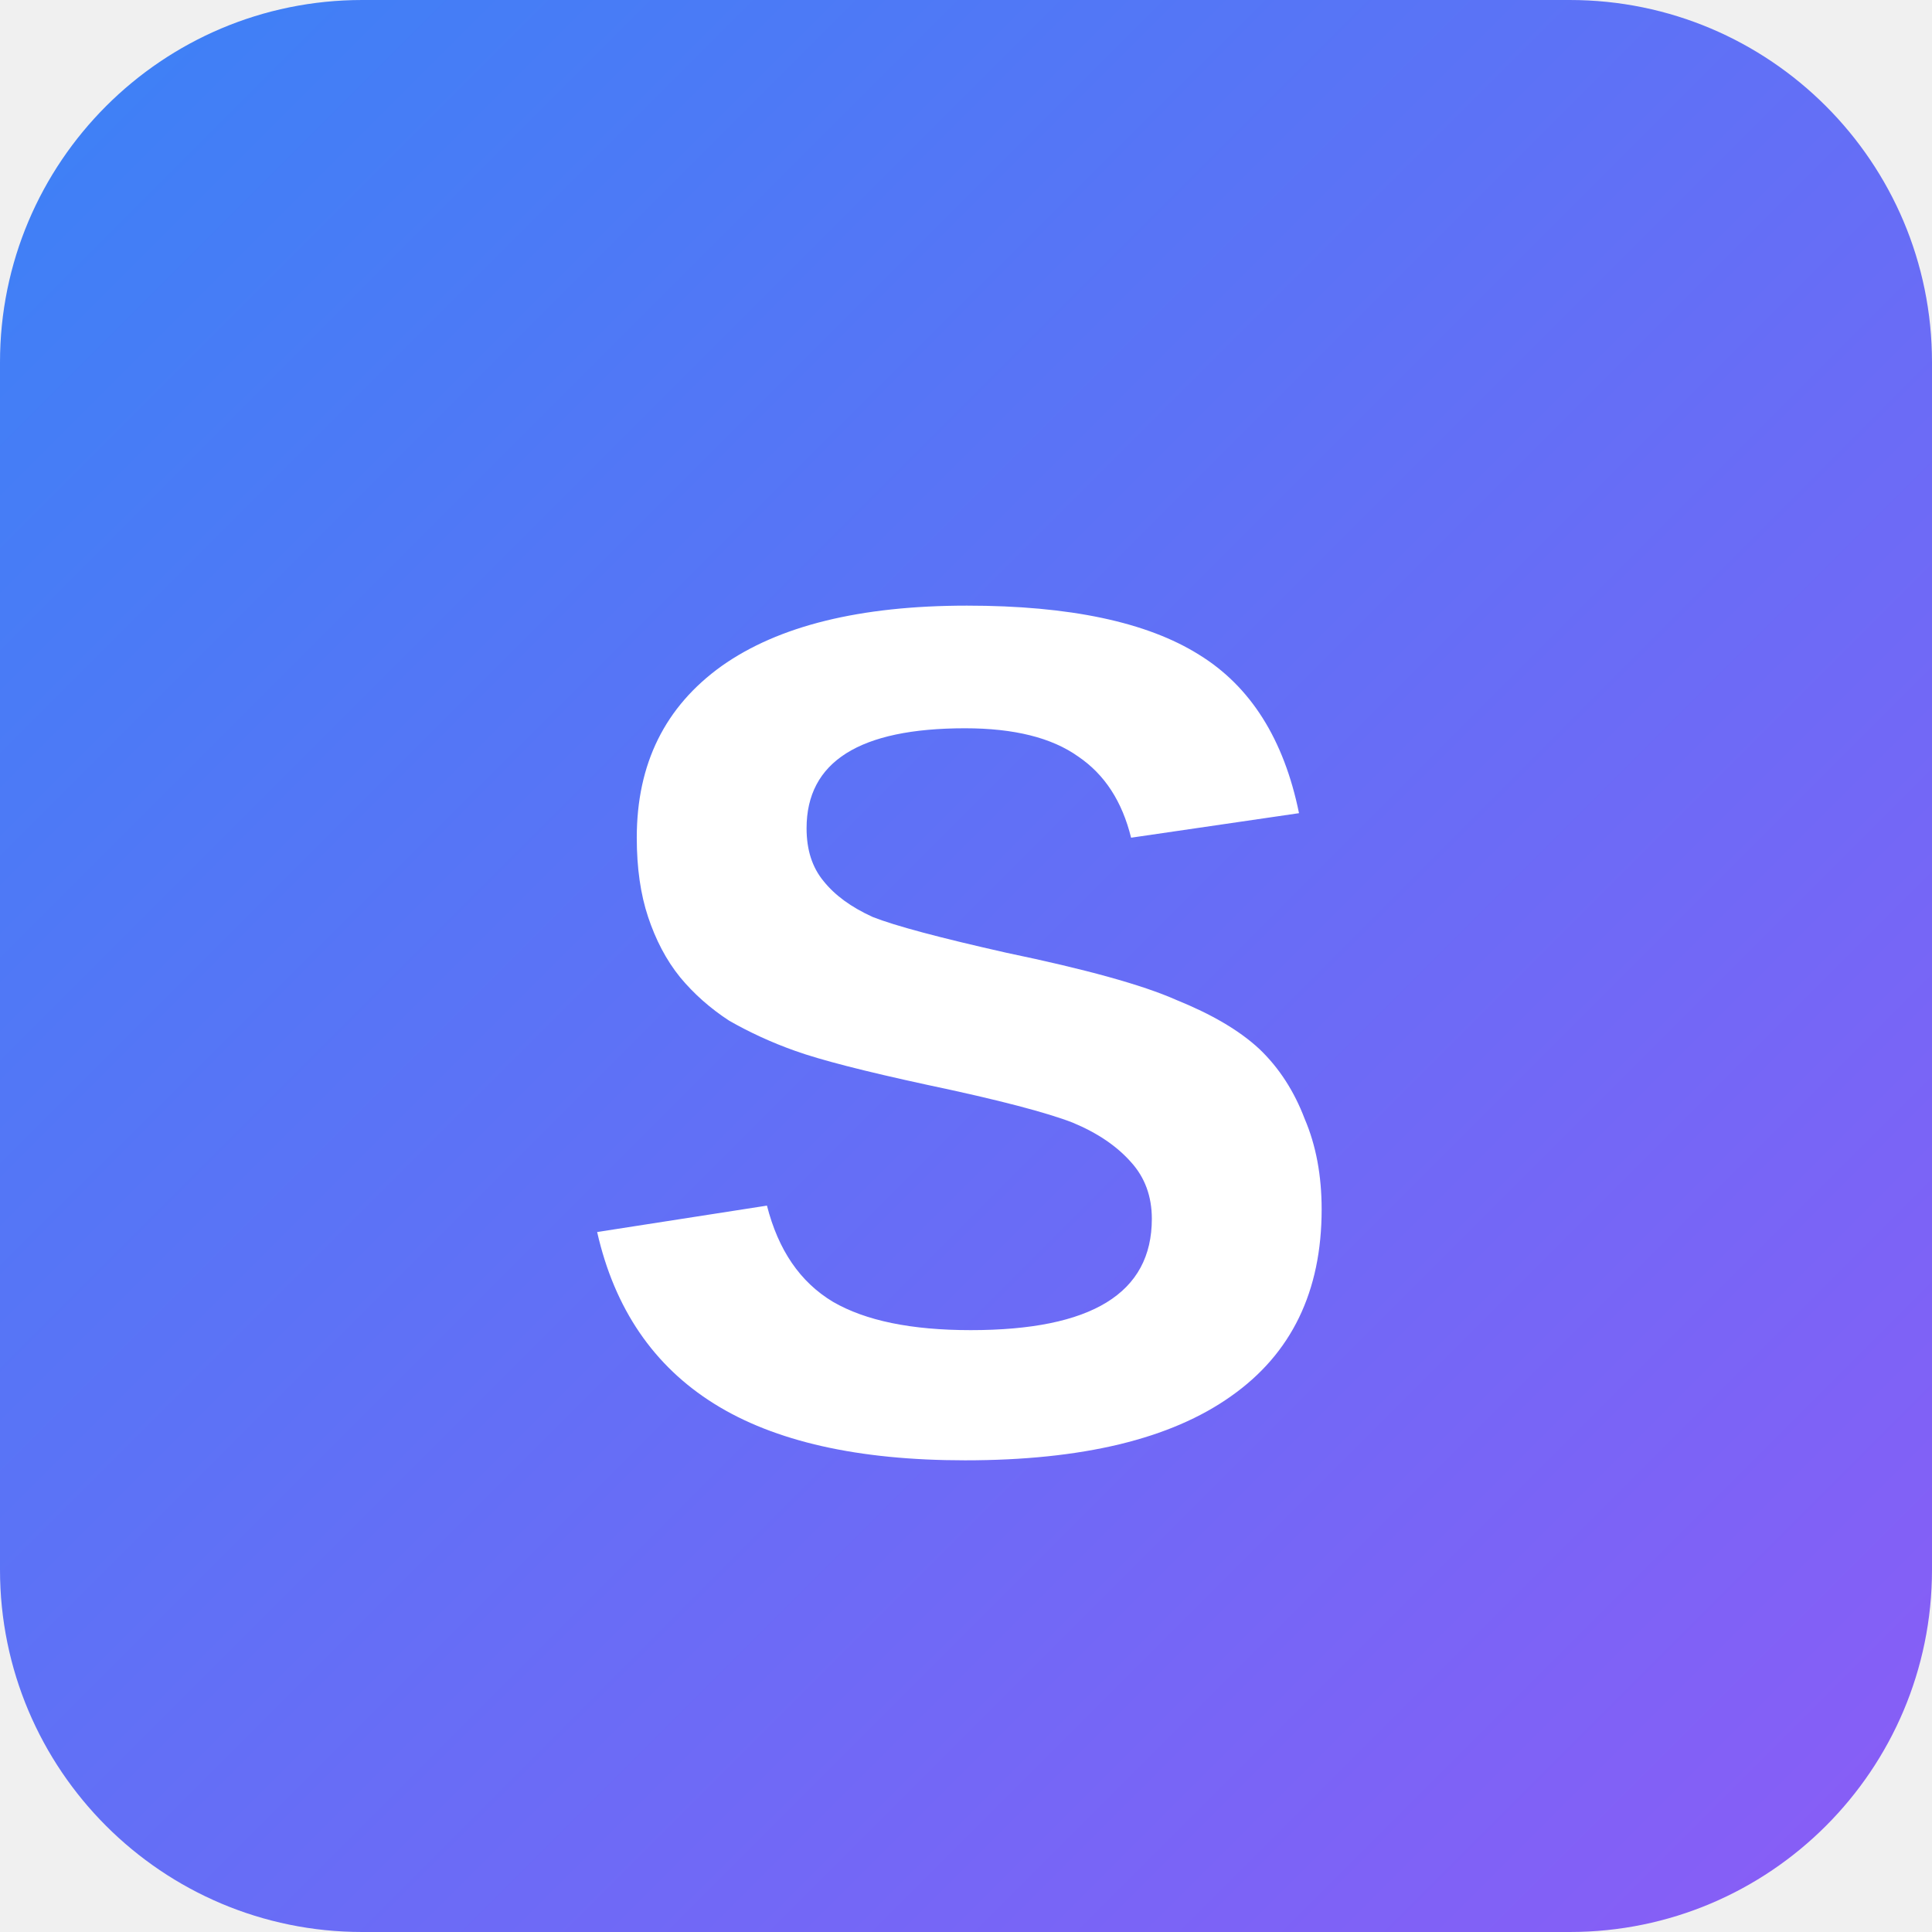
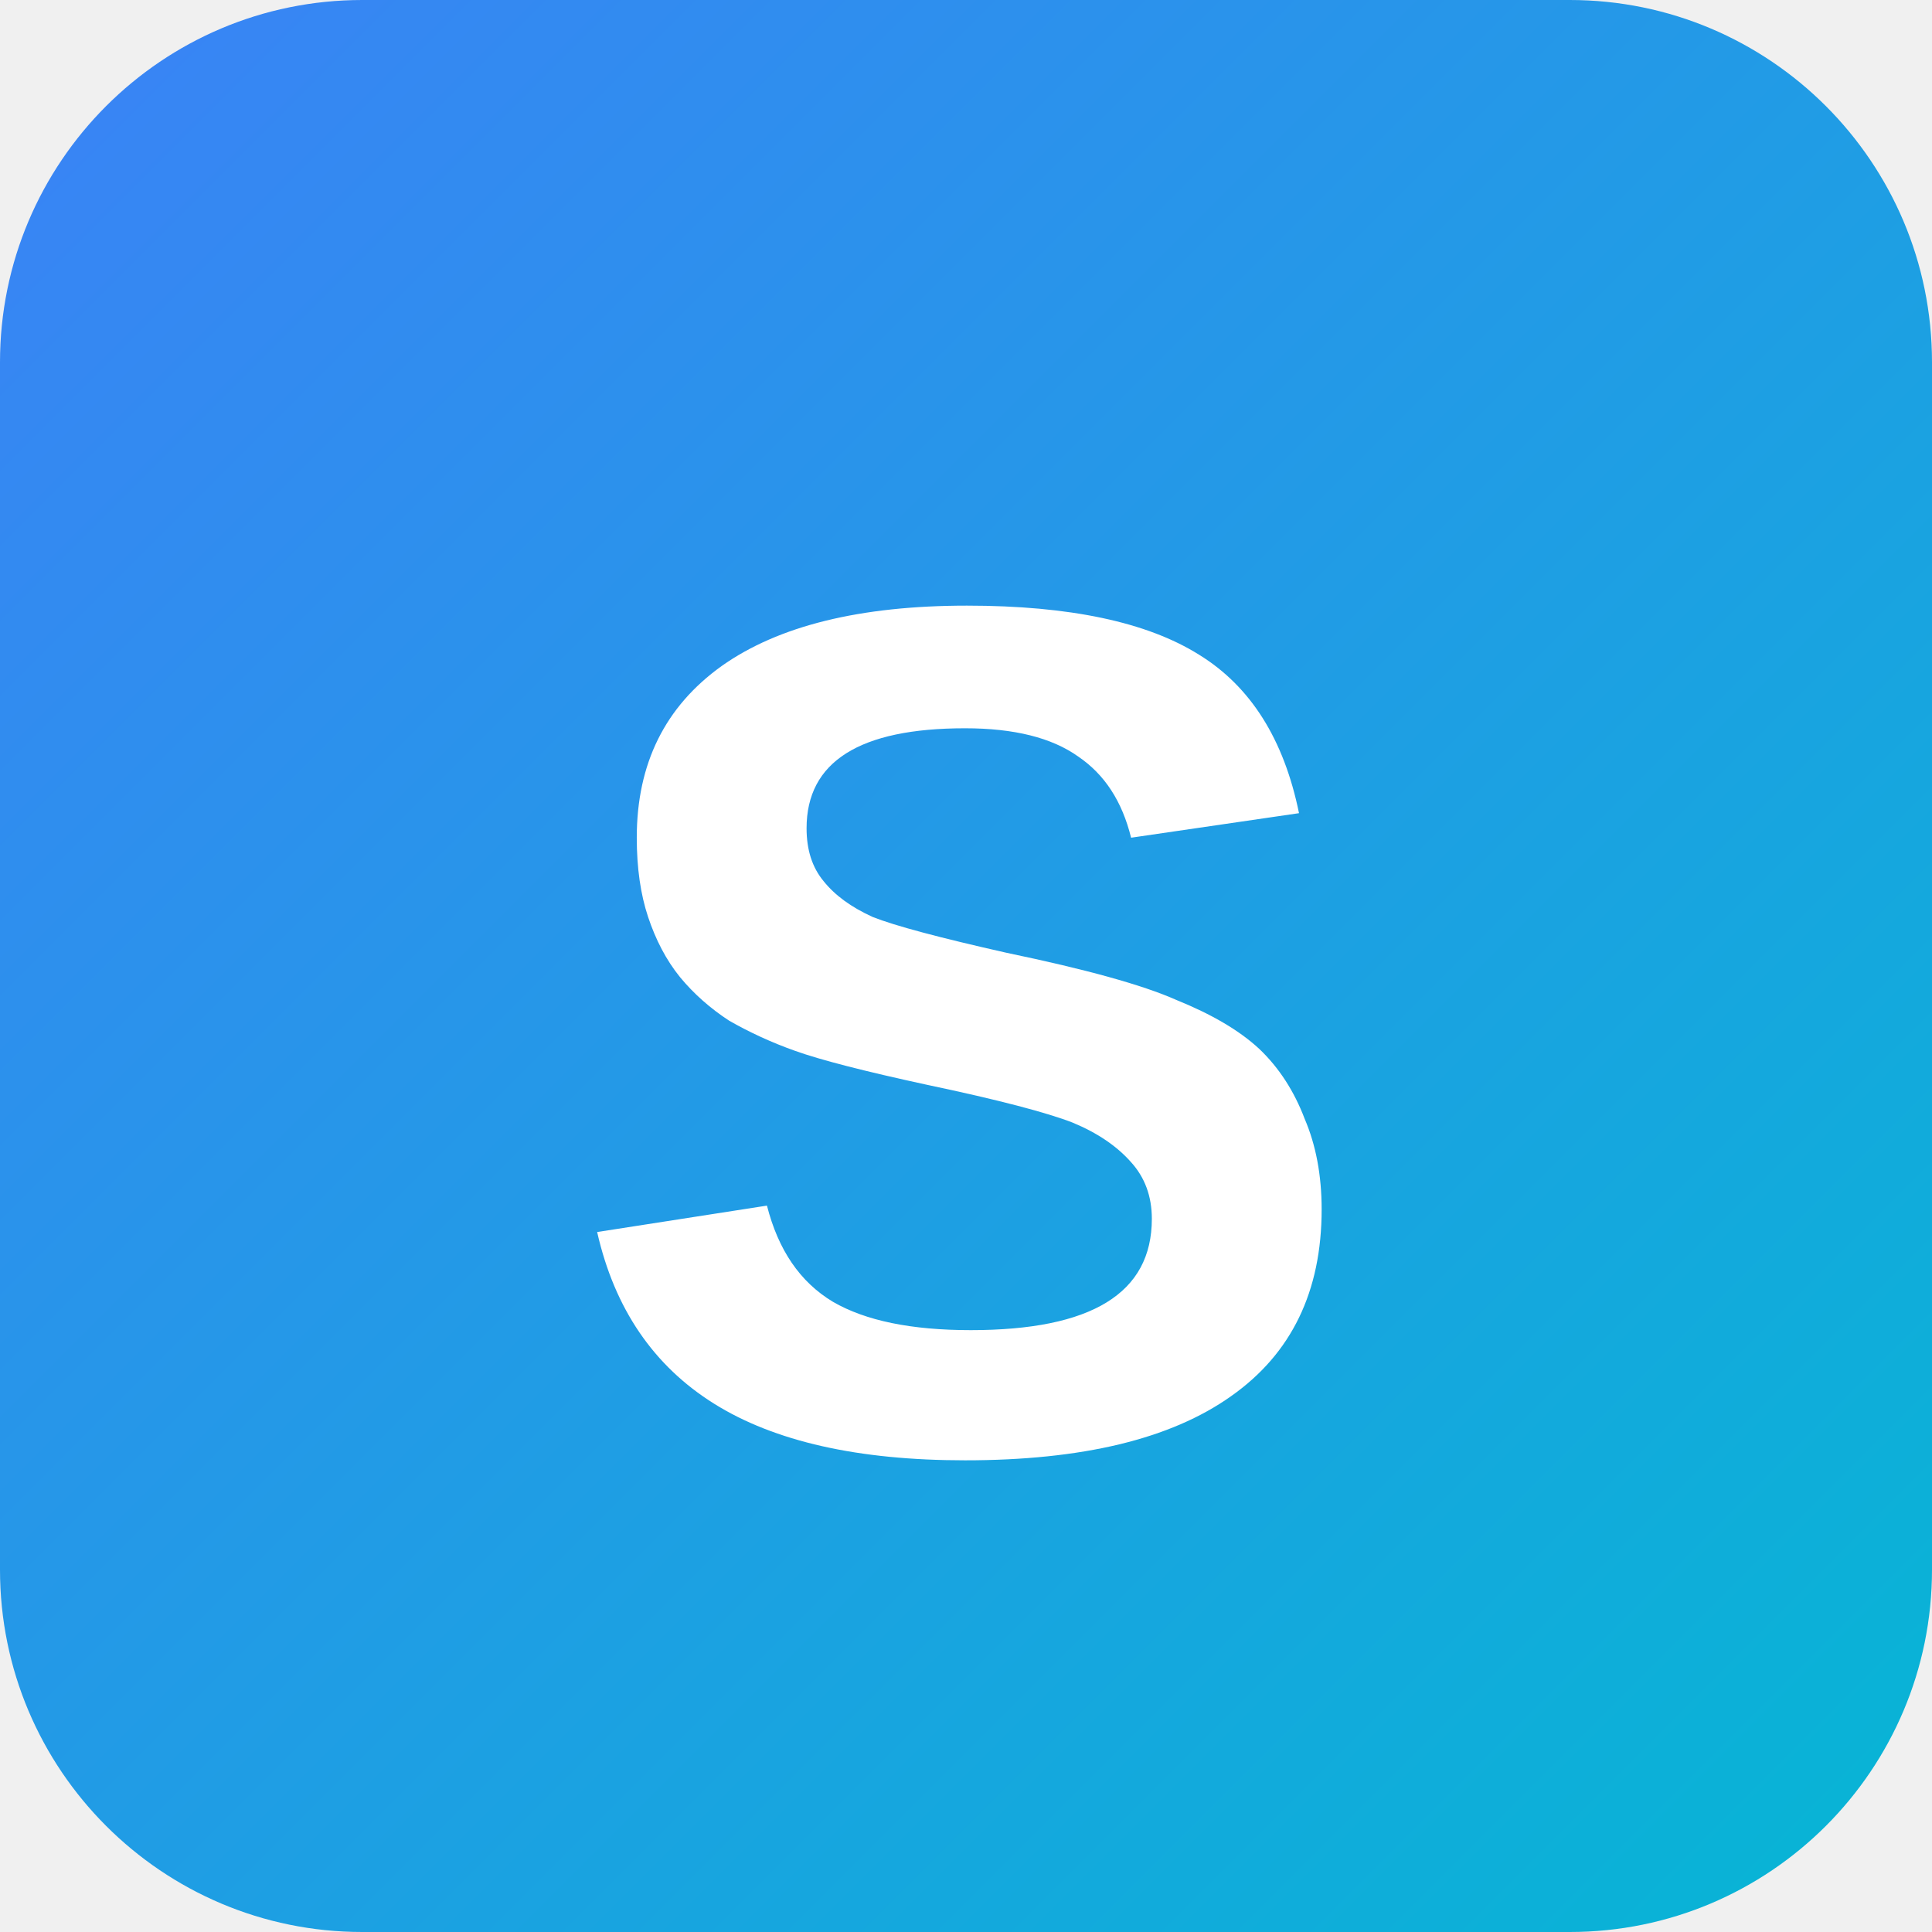
<svg xmlns="http://www.w3.org/2000/svg" width="16" height="16" viewBox="0 0 16 16" fill="none">
  <rect width="16" height="16" rx="3" fill="url(#gradient)" />
  <text x="8" y="12" text-anchor="middle" fill="white" font-family="Arial, sans-serif" font-size="10" font-weight="bold">S</text>
  <defs>
    <linearGradient id="gradient" x1="0%" y1="0%" x2="100%" y2="100%">
      <stop offset="0%" style="stop-color:#3B82F6;stop-opacity:1" />
-       <stop offset="100%" style="stop-color:#8B5CF6;stop-opacity:1" />
+       <stop offset="100%" style="stop-color:#06B6D4;stop-opacity:1" />
    </linearGradient>
  </defs>
</svg>
